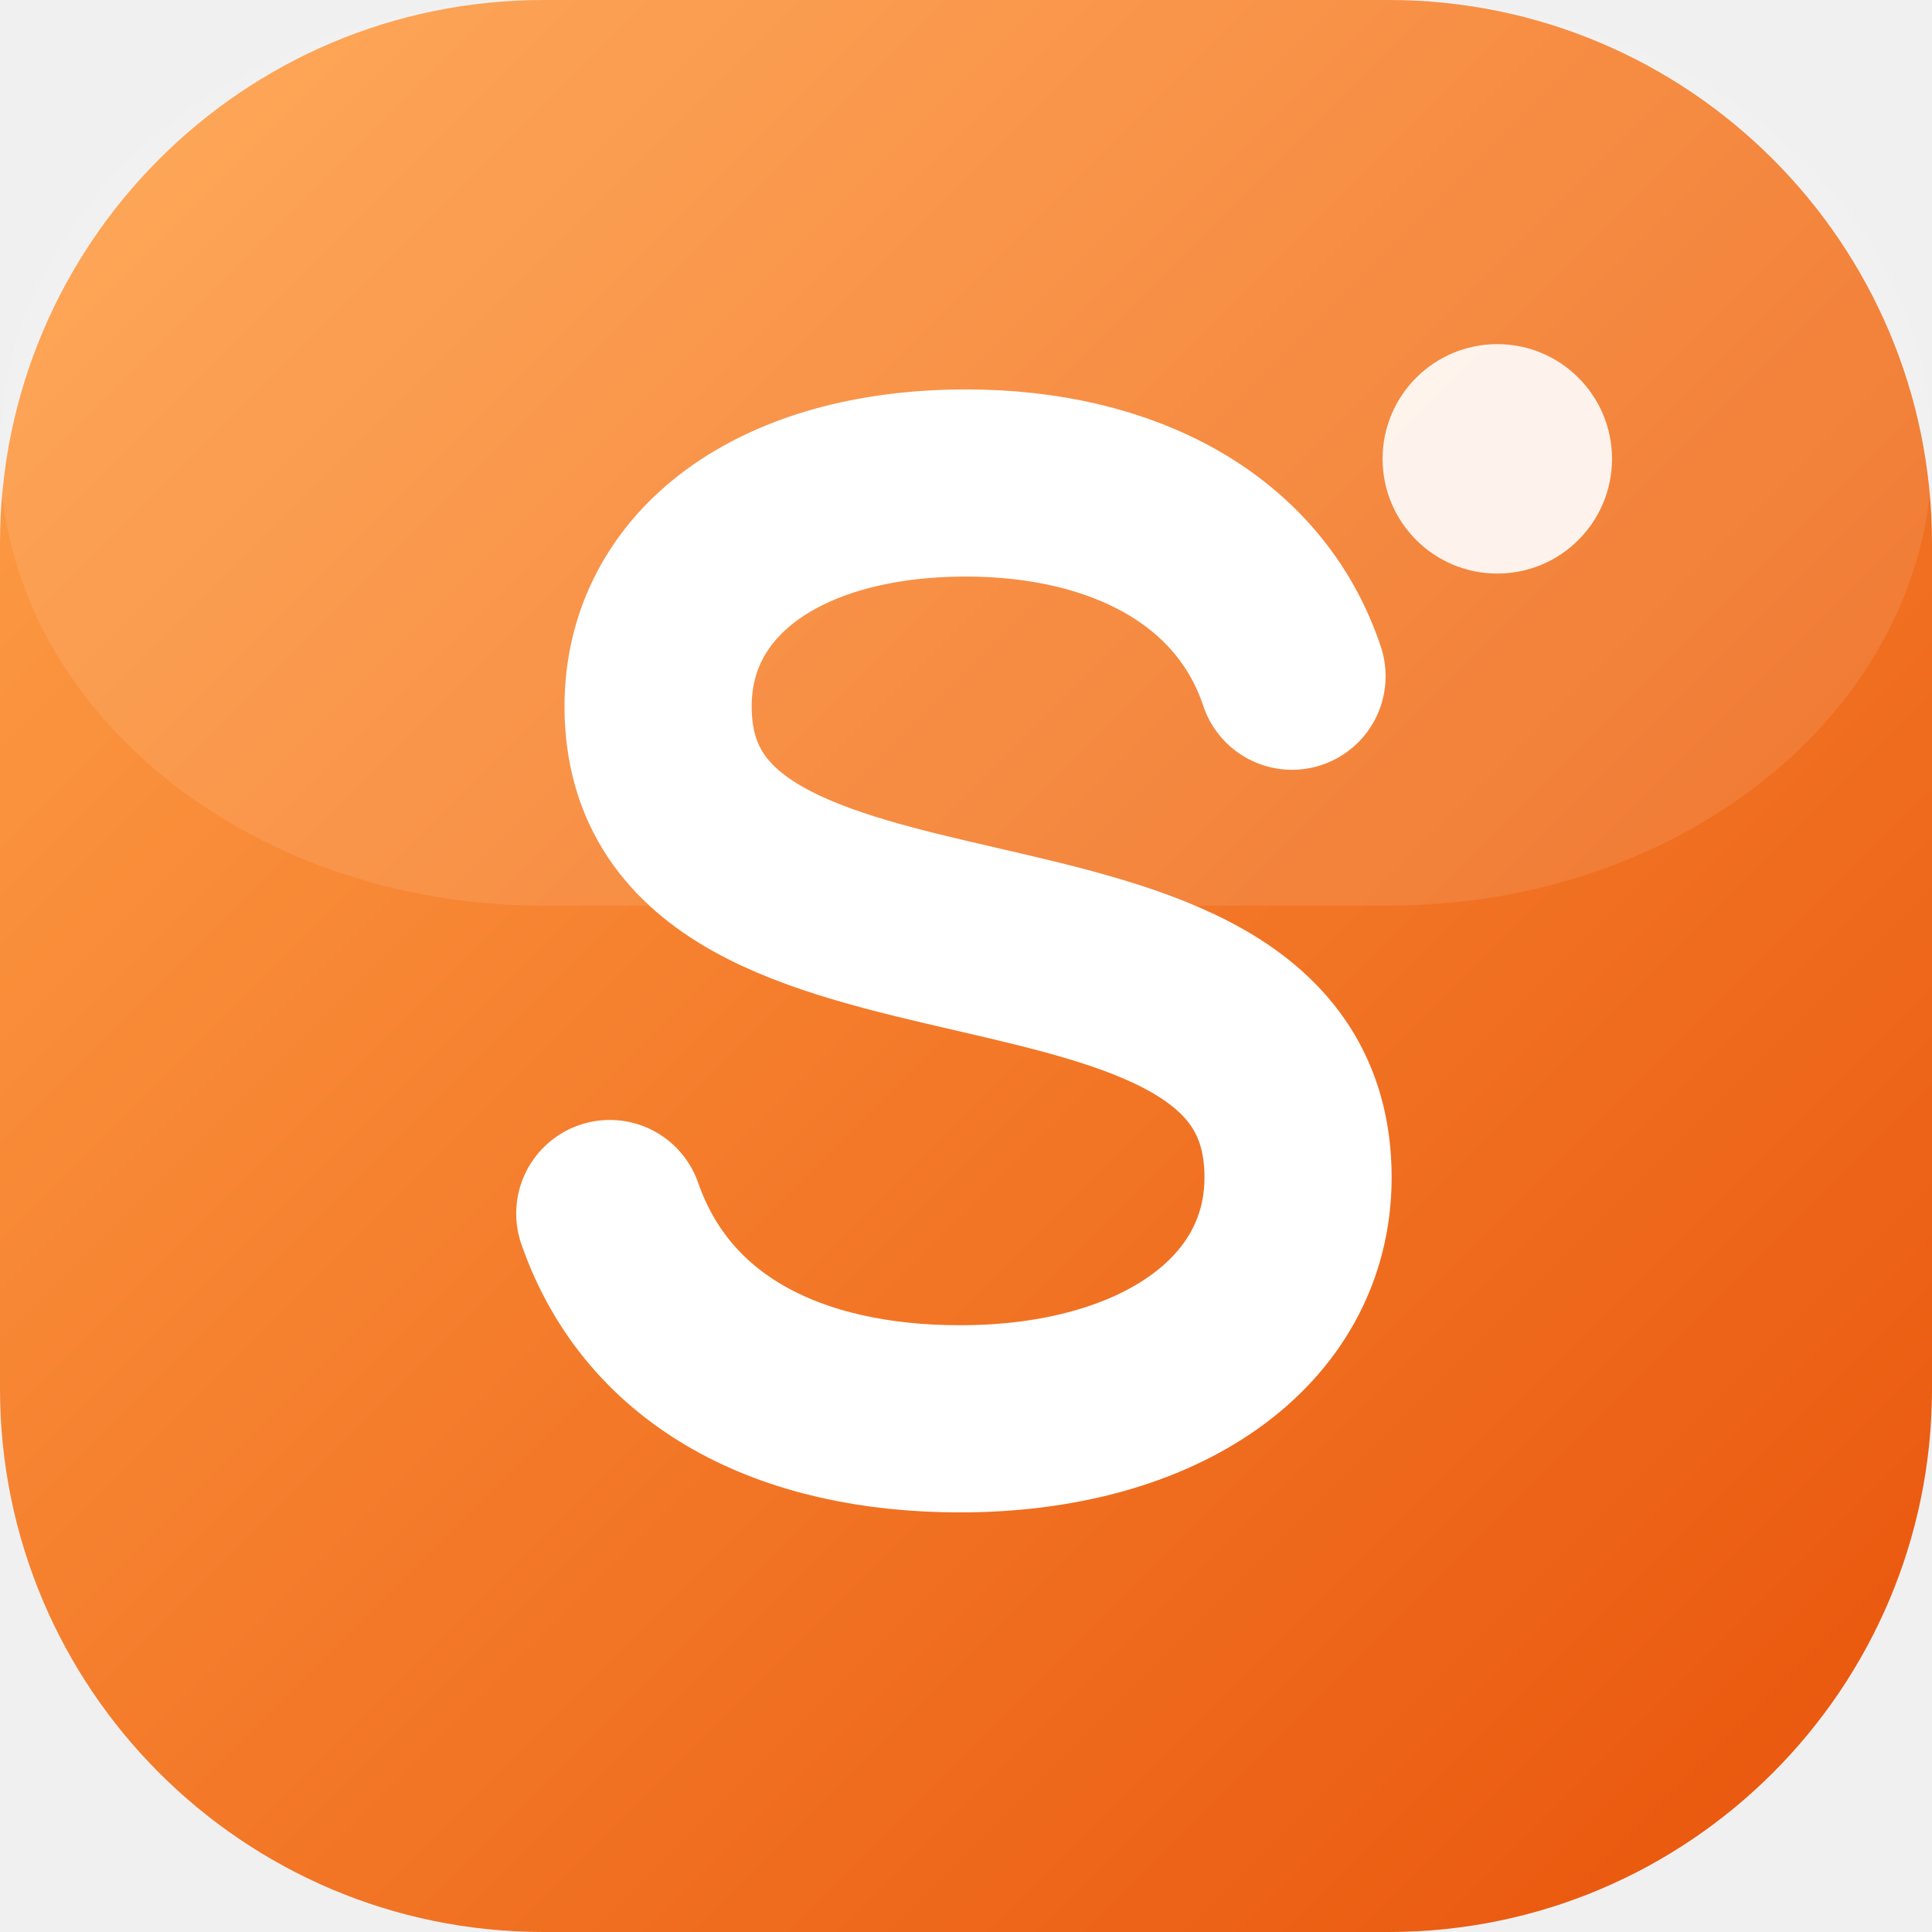
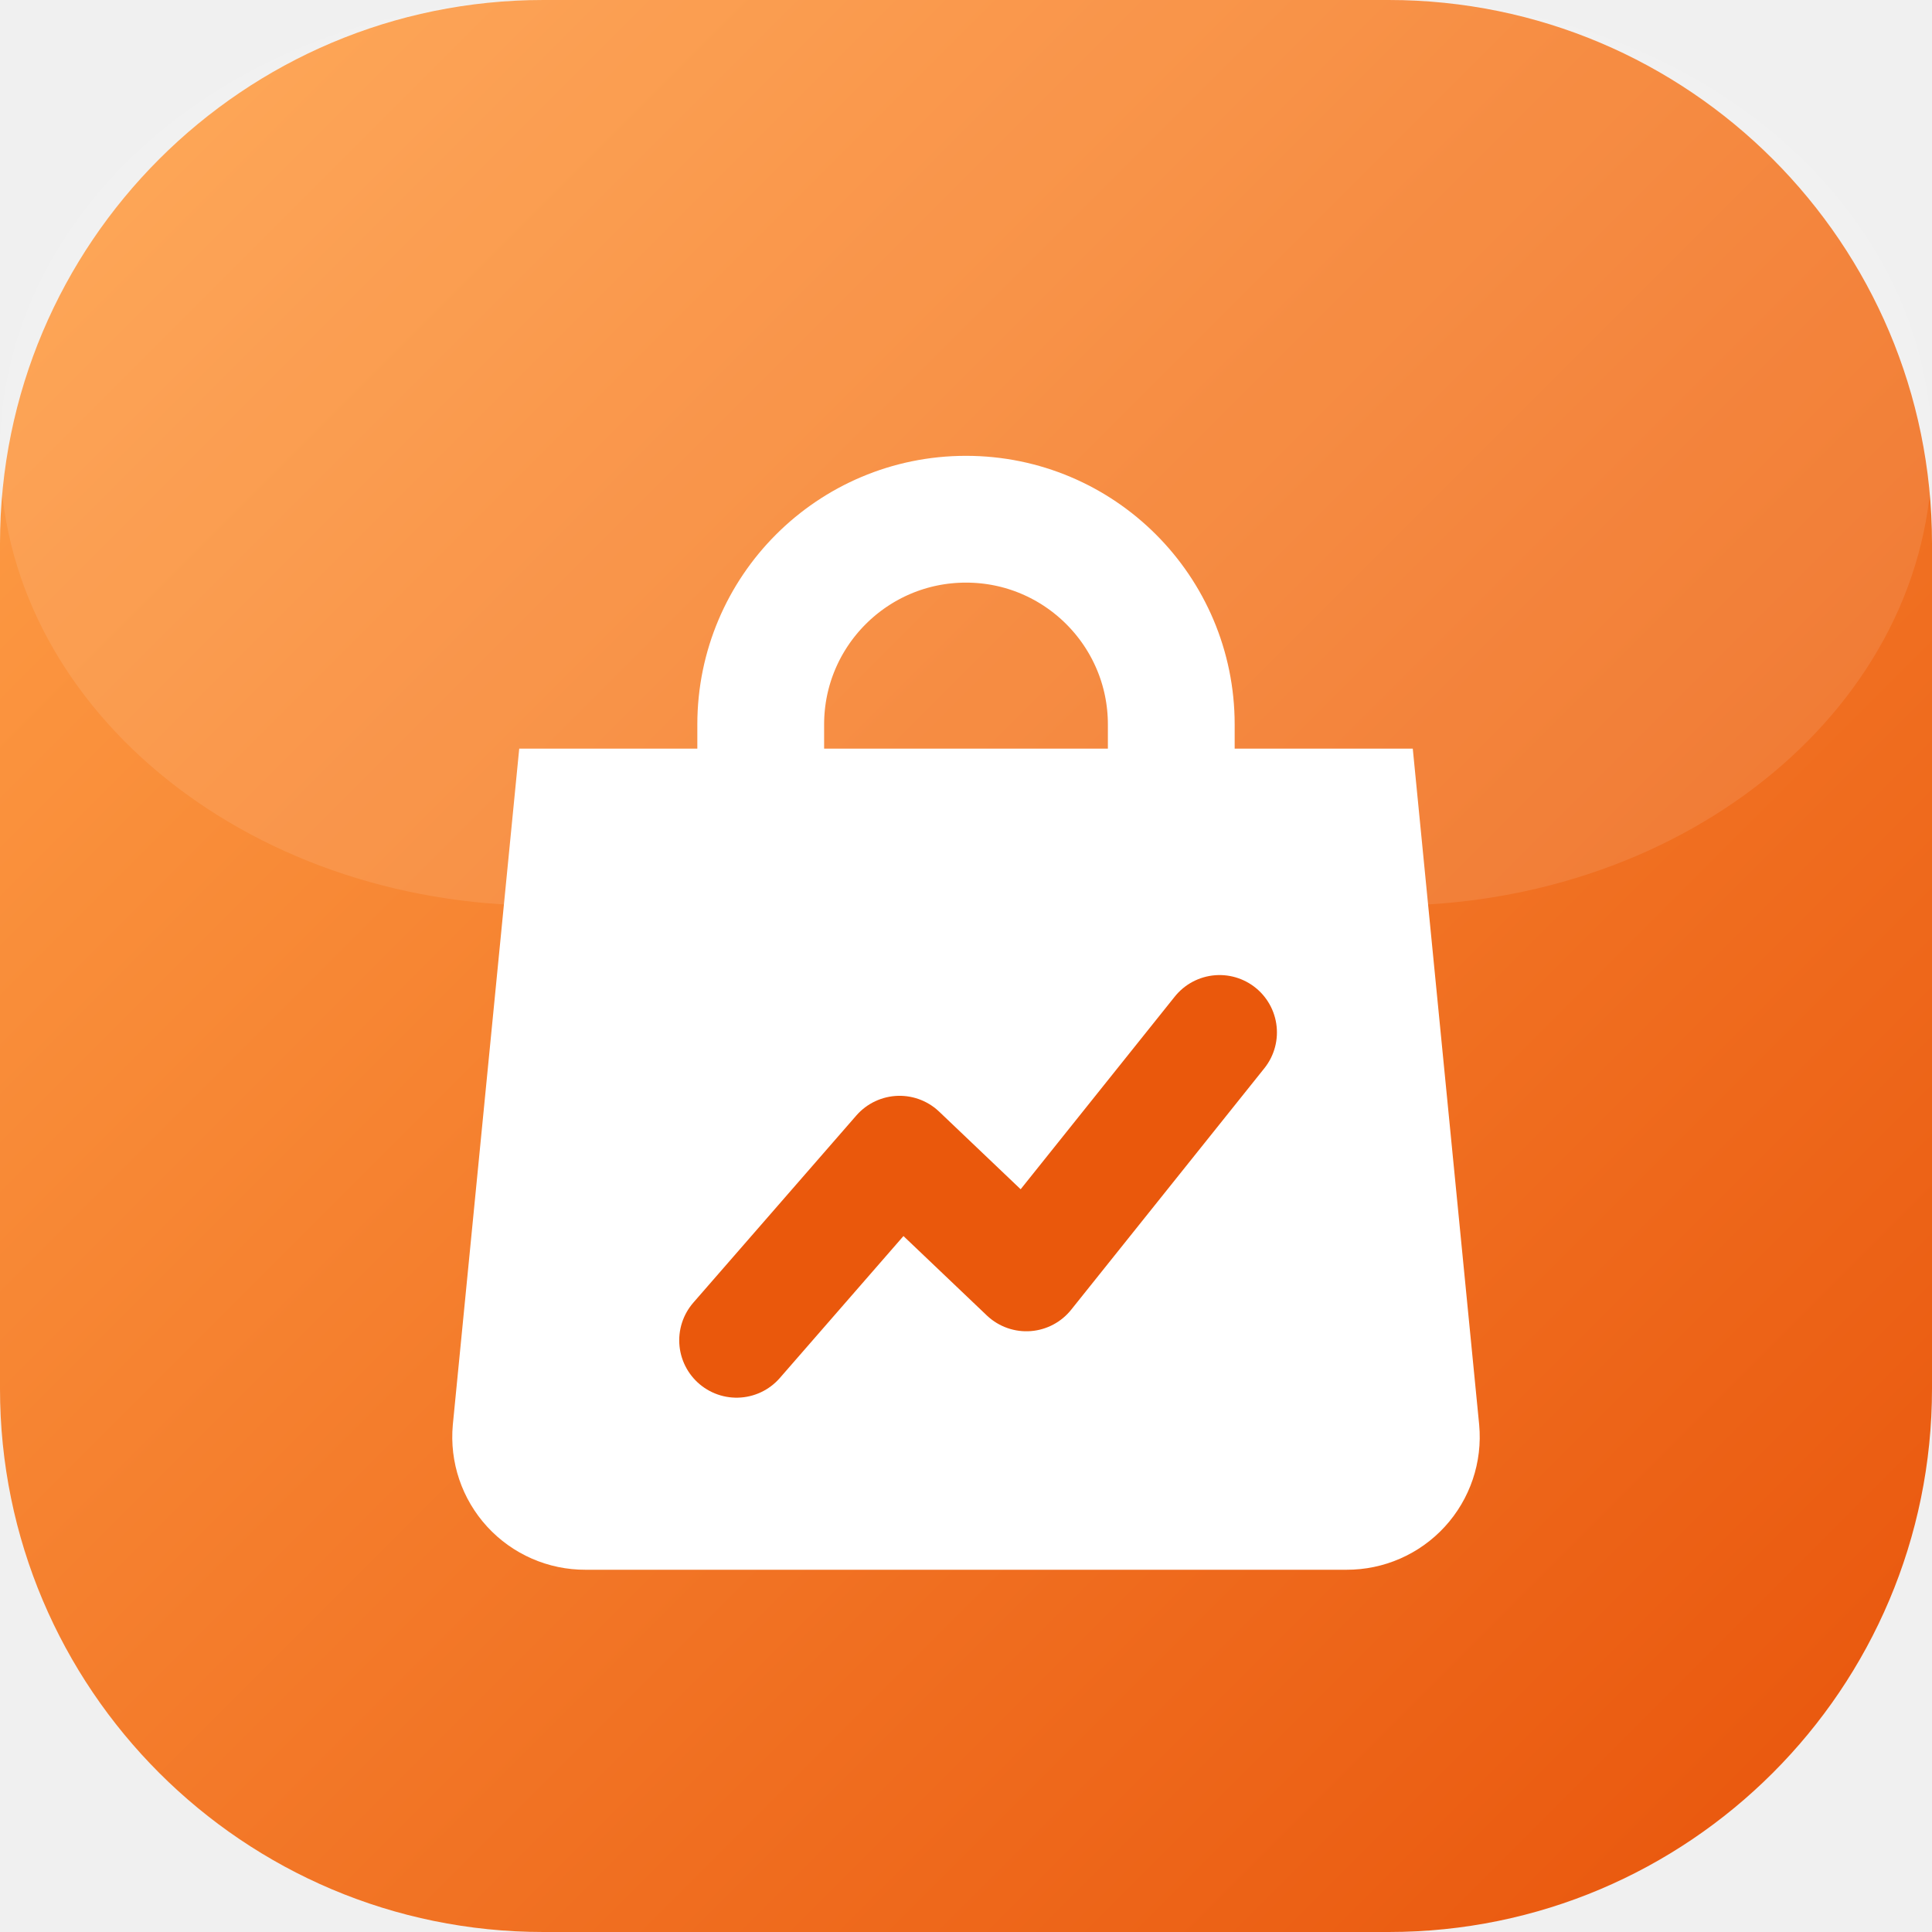
<svg xmlns="http://www.w3.org/2000/svg" viewBox="0 0 32 32">
  <defs>
    <linearGradient id="g" x1="0" y1="0" x2="1" y2="1">
      <stop offset="0" stop-color="#ffa24a" />
      <stop offset="1" stop-color="#e8530a" />
    </linearGradient>
  </defs>
  <rect width="32" height="32" rx="9" fill="url(#g)" />
  <rect width="32" height="15" rx="9" fill="#fff" opacity="0.1" />
-   <path d="M21.4 11.2c-.7-2.1-2.8-3.2-5.4-3.2-3.1 0-5.1 1.5-5.1 3.7 0 5.3 10.6 2.4 10.6 7.8 0 2.4-2.3 4-5.6 4-2.8 0-5-1.1-5.8-3.4" fill="none" stroke="#fff" stroke-width="3.1" stroke-linecap="round" />
-   <circle cx="24.8" cy="7.6" r="1.9" fill="#fff" opacity="0.9" />
+   <path d="M12.6 13.6V12a3.4 3.4 0 0 1 6.8 0v1.6" fill="none" stroke="#fff" stroke-width="2.1" stroke-linecap="round" />
+   <path d="M8.6 12.4h14.8l1.1 11.2a2.2 2.2 0 0 1-2.2 2.4H9.7a2.2 2.2 0 0 1-2.2-2.4z" fill="#fff" />
+   <path d="M12.2 22.2l2.7-3.1 2.1 2 3.2-4" fill="none" stroke="#ea580c" stroke-width="1.9" stroke-linecap="round" stroke-linejoin="round" />
</svg>
